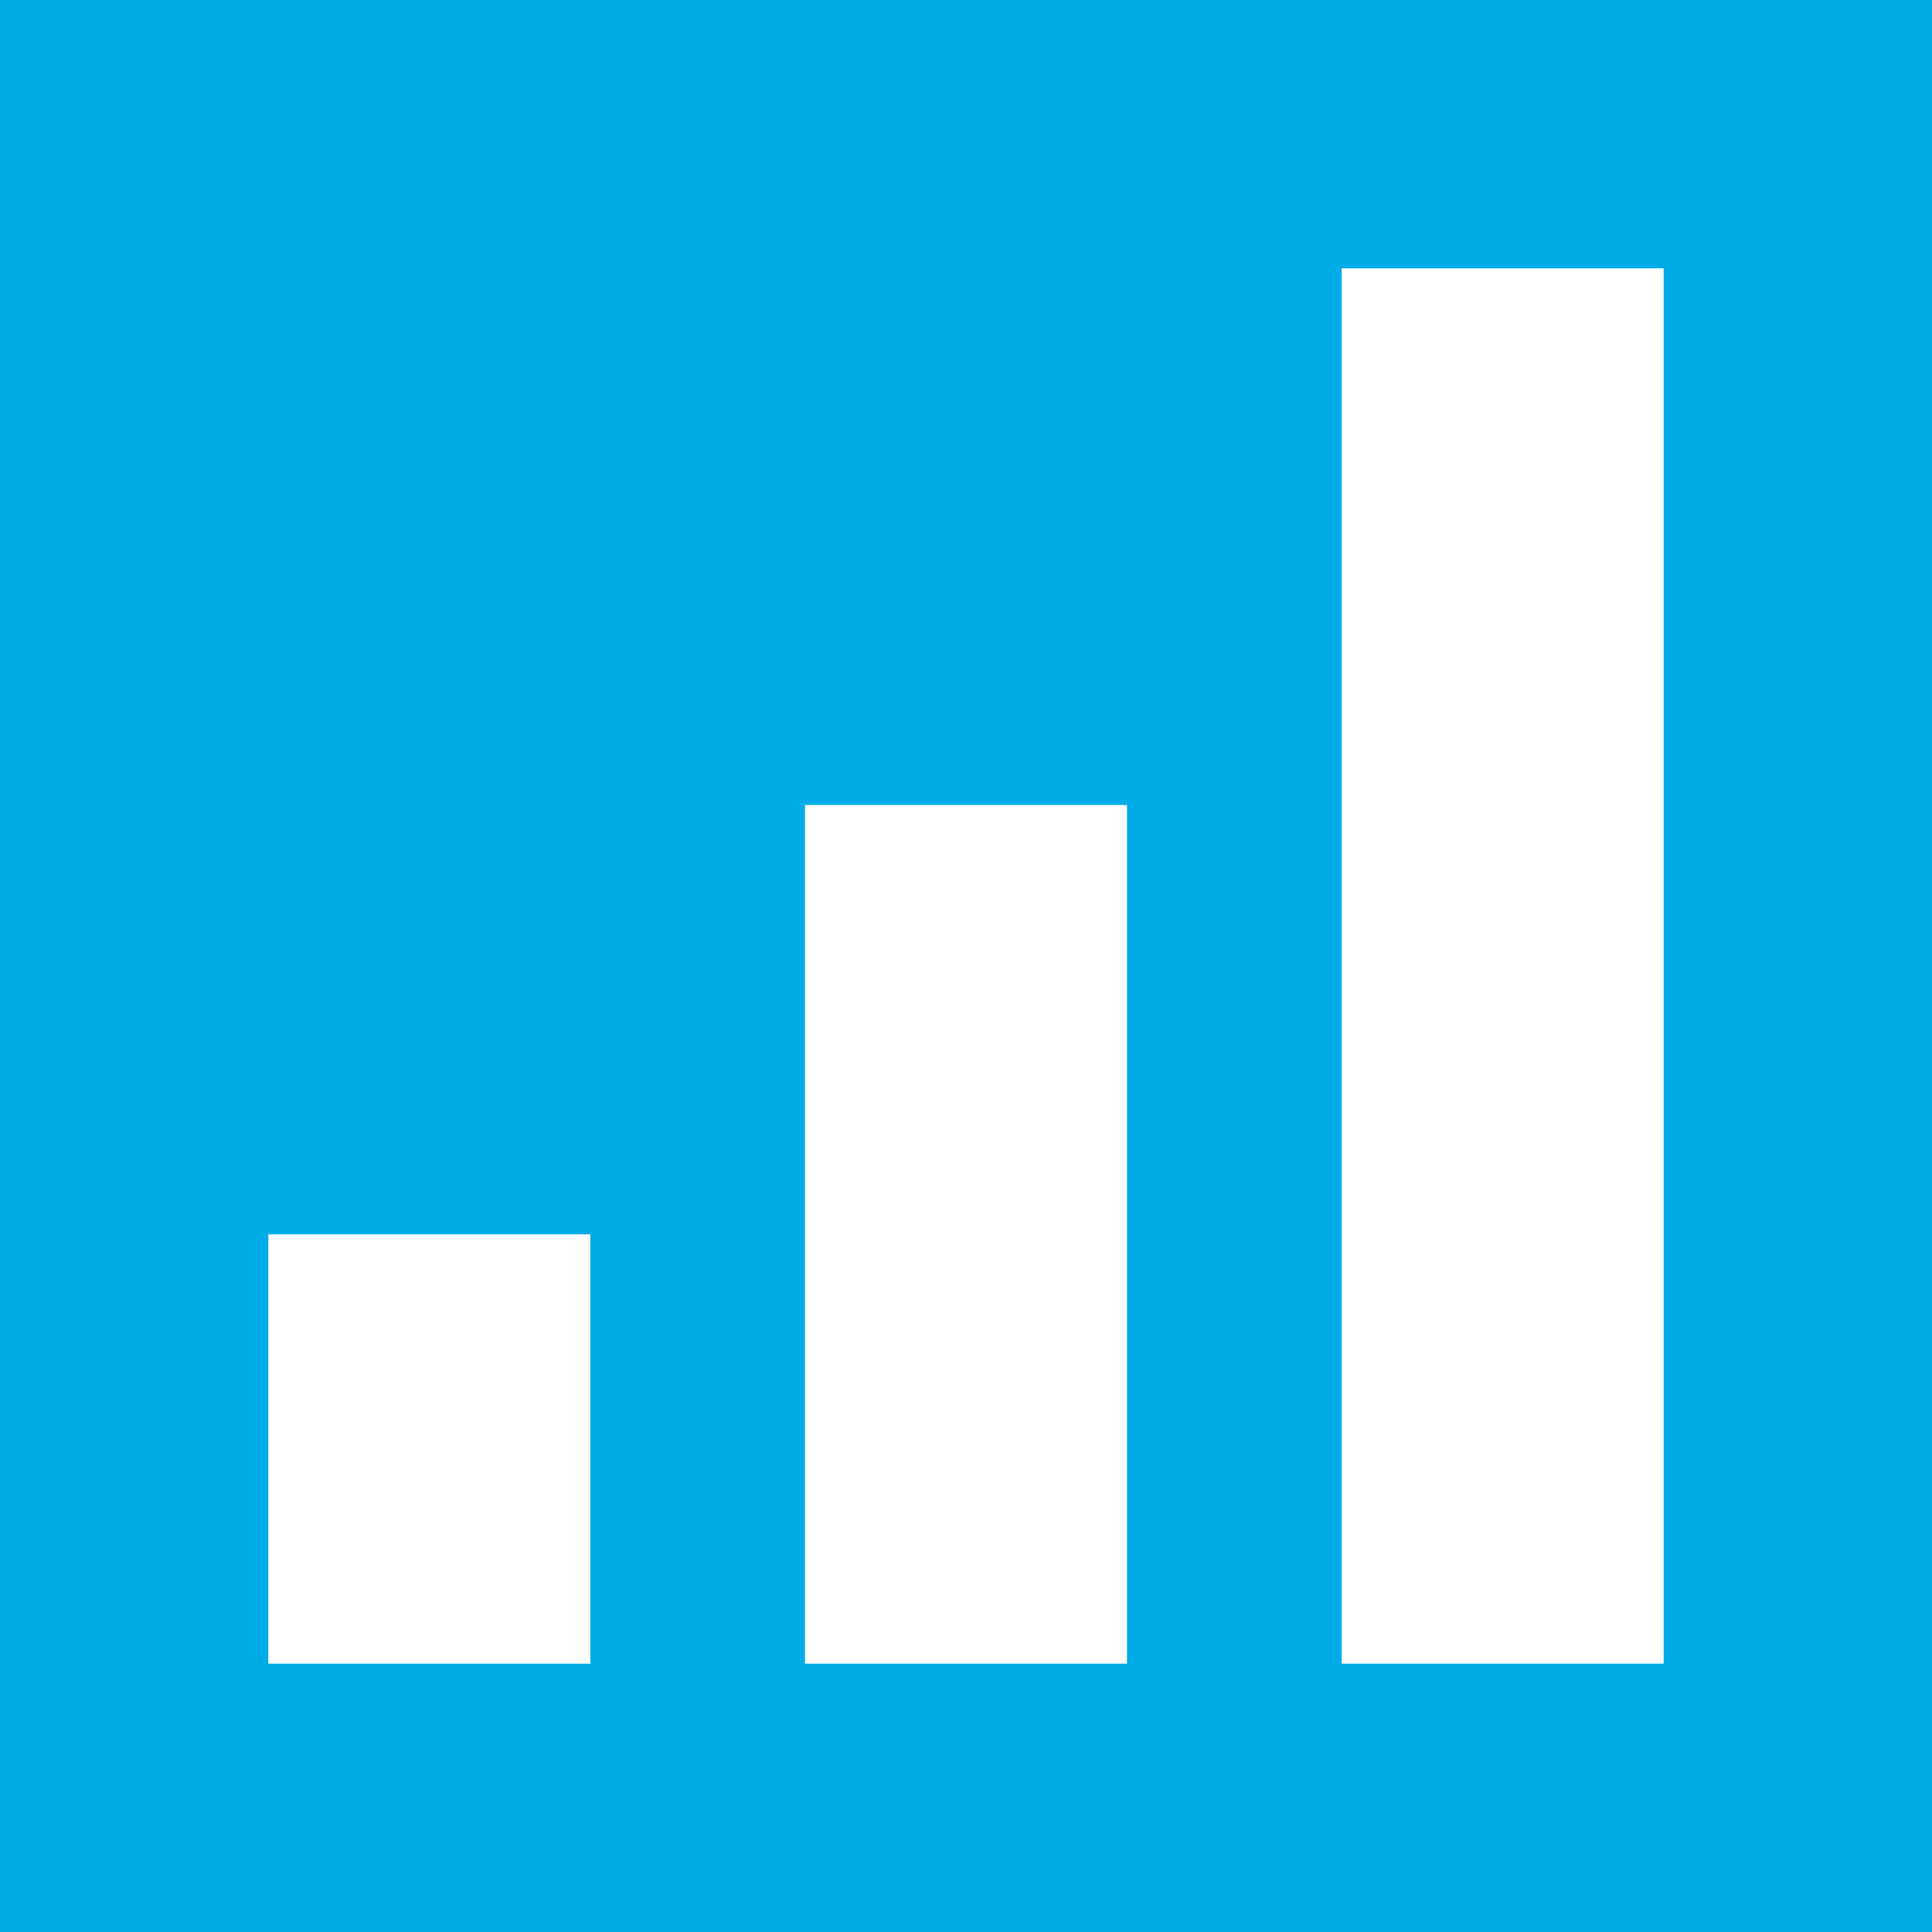
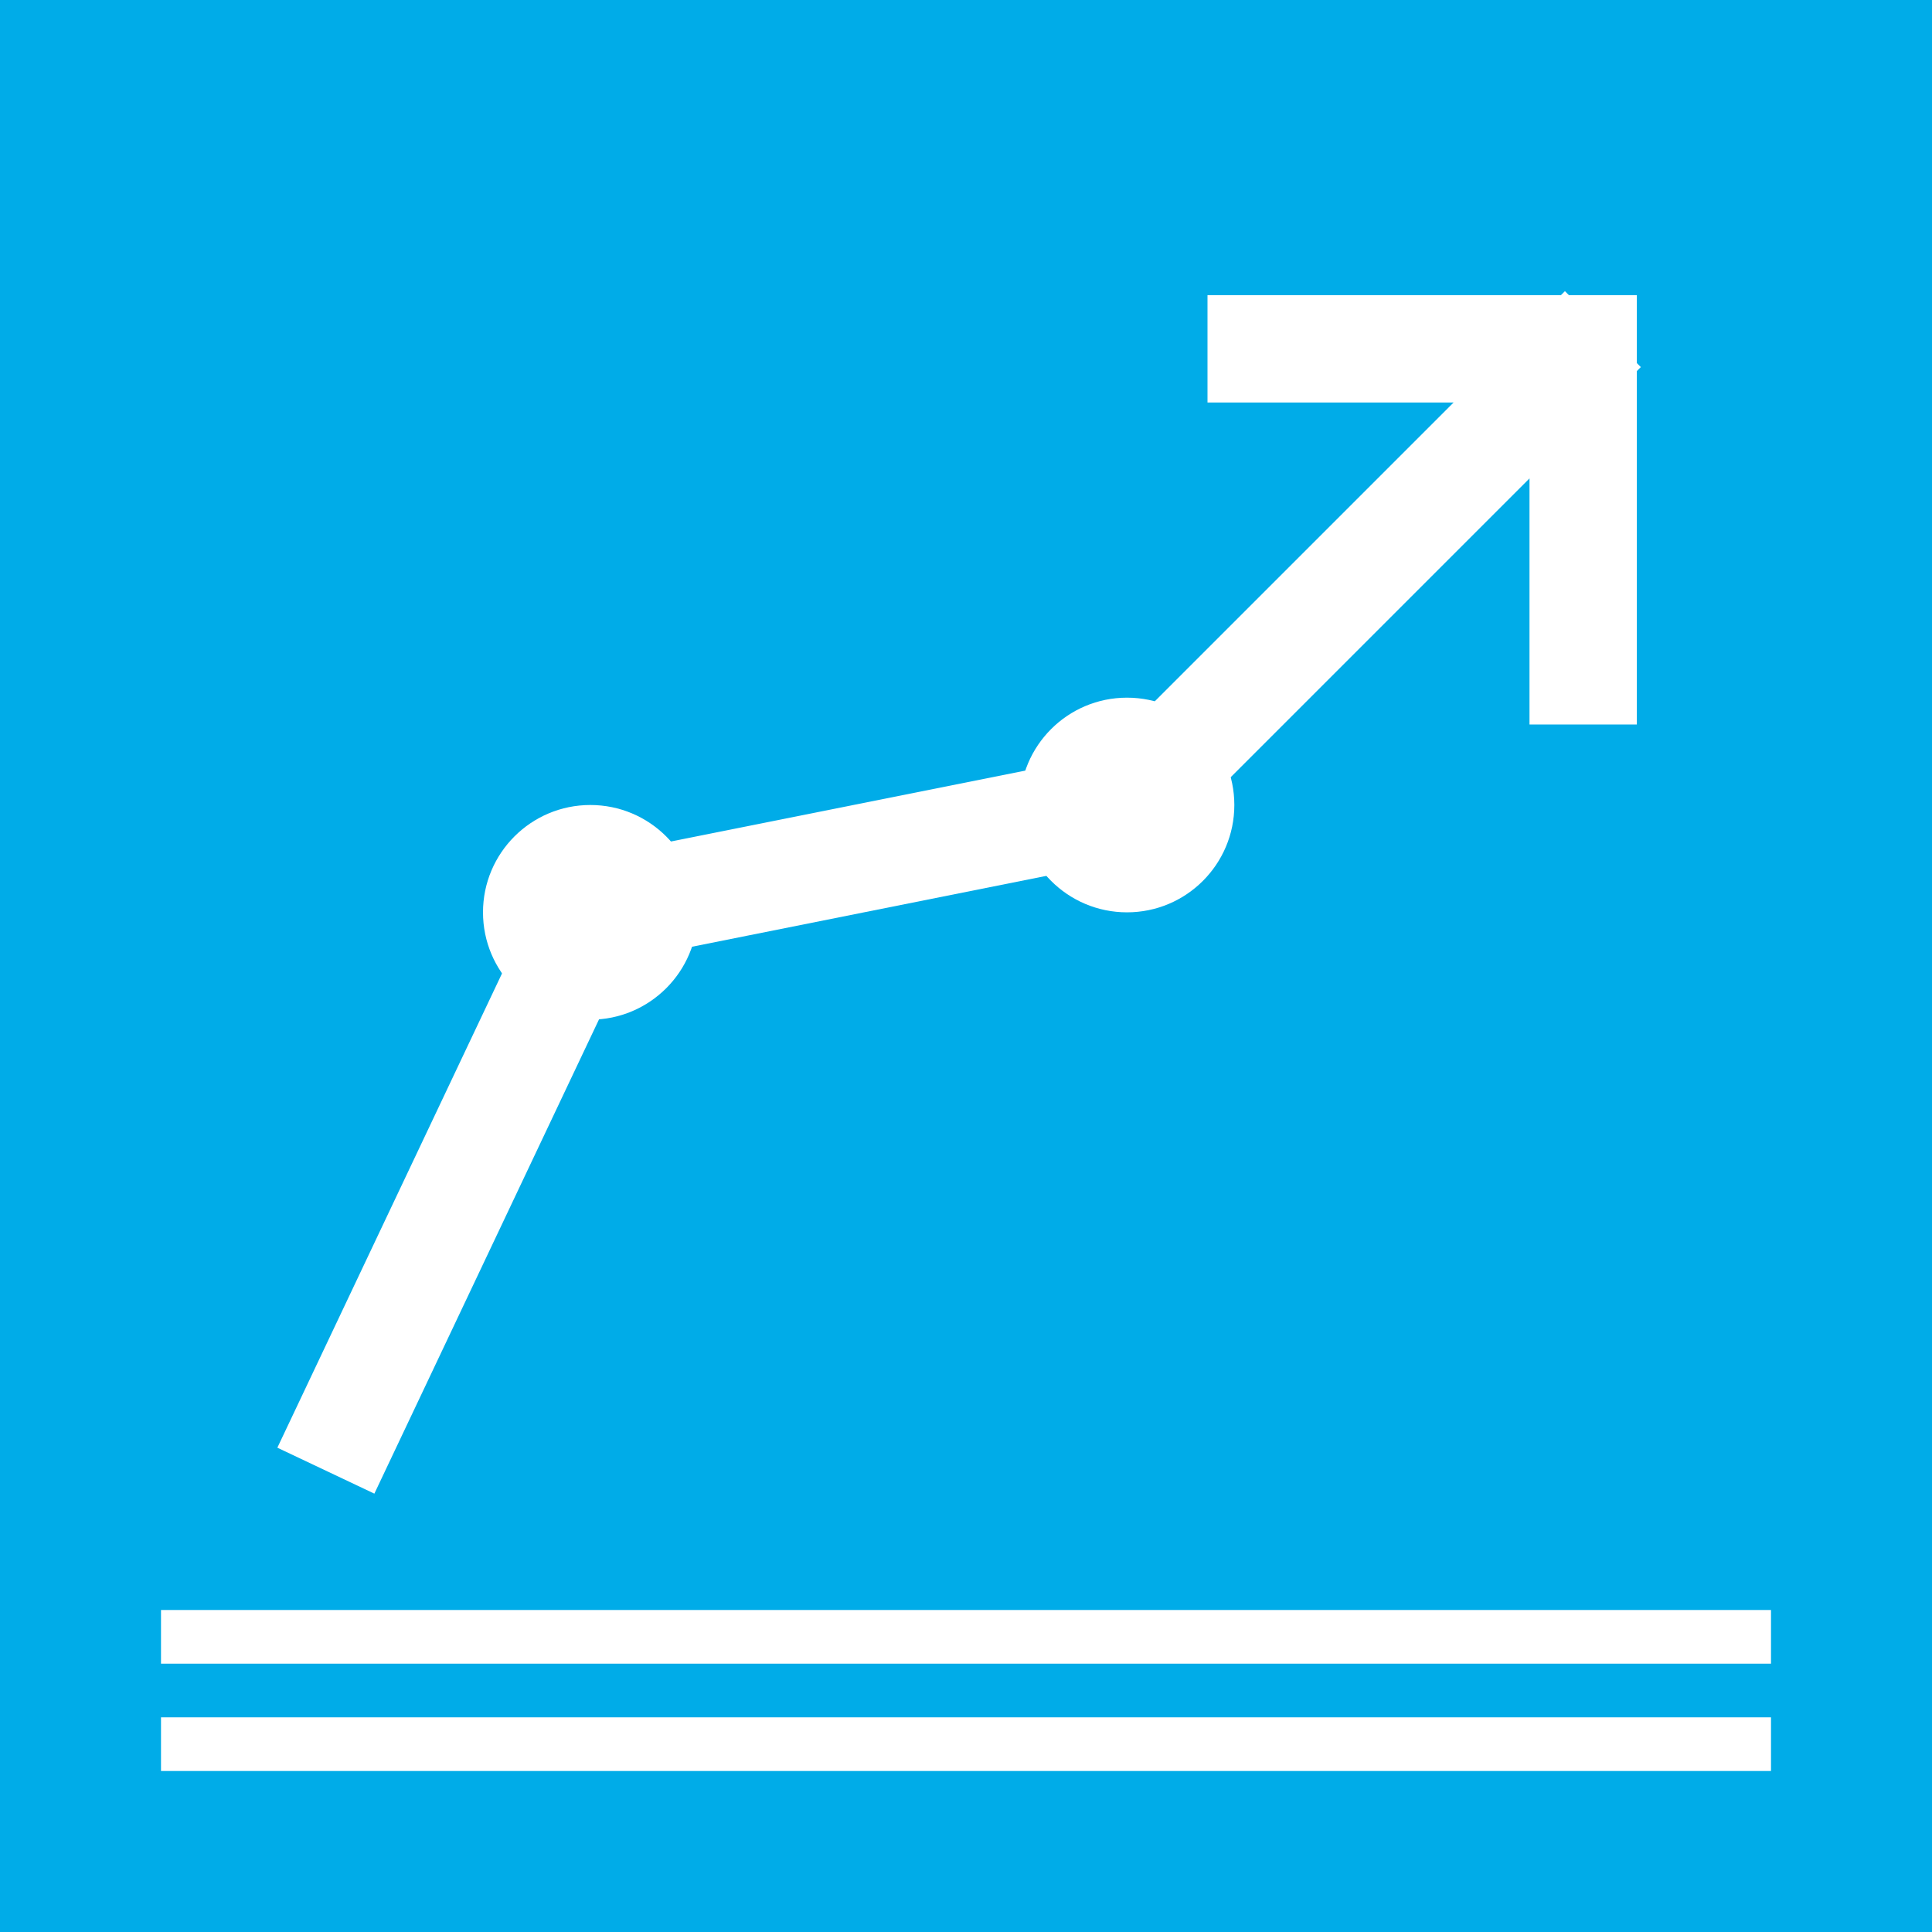
- <svg xmlns="http://www.w3.org/2000/svg" width="36" height="36" viewBox="0 0 36 36">
+ <svg xmlns="http://www.w3.org/2000/svg" width="36" height="36">
  <g fill="none" fill-rule="evenodd">
    <path fill="#00ACE8" d="M0 0h36v36H0z" />
-     <path fill="#FFF" fill-rule="nonzero" d="M5 31v-8h6v8zM15 31V15h6v16zM25 31V5h6v26z" />
+     <path stroke="#FFF" stroke-width="2" stroke-linecap="square" d="M6.5 26.5L11 17l10-2 8.16-8.16" />
+     <circle fill="#FFF" cx="11" cy="17" r="2" />
+     <circle fill="#FFF" cx="21" cy="15" r="2" />
+     <path d="M29.5 6.5v6M29.5 6.5h-6" stroke="#FFF" stroke-width="2" stroke-linecap="square" />
+     <path fill="#FFF" fill-rule="nonzero" d="M3 31v-1h30v1zM3 33v-1h30v1z" />
  </g>
</svg>
